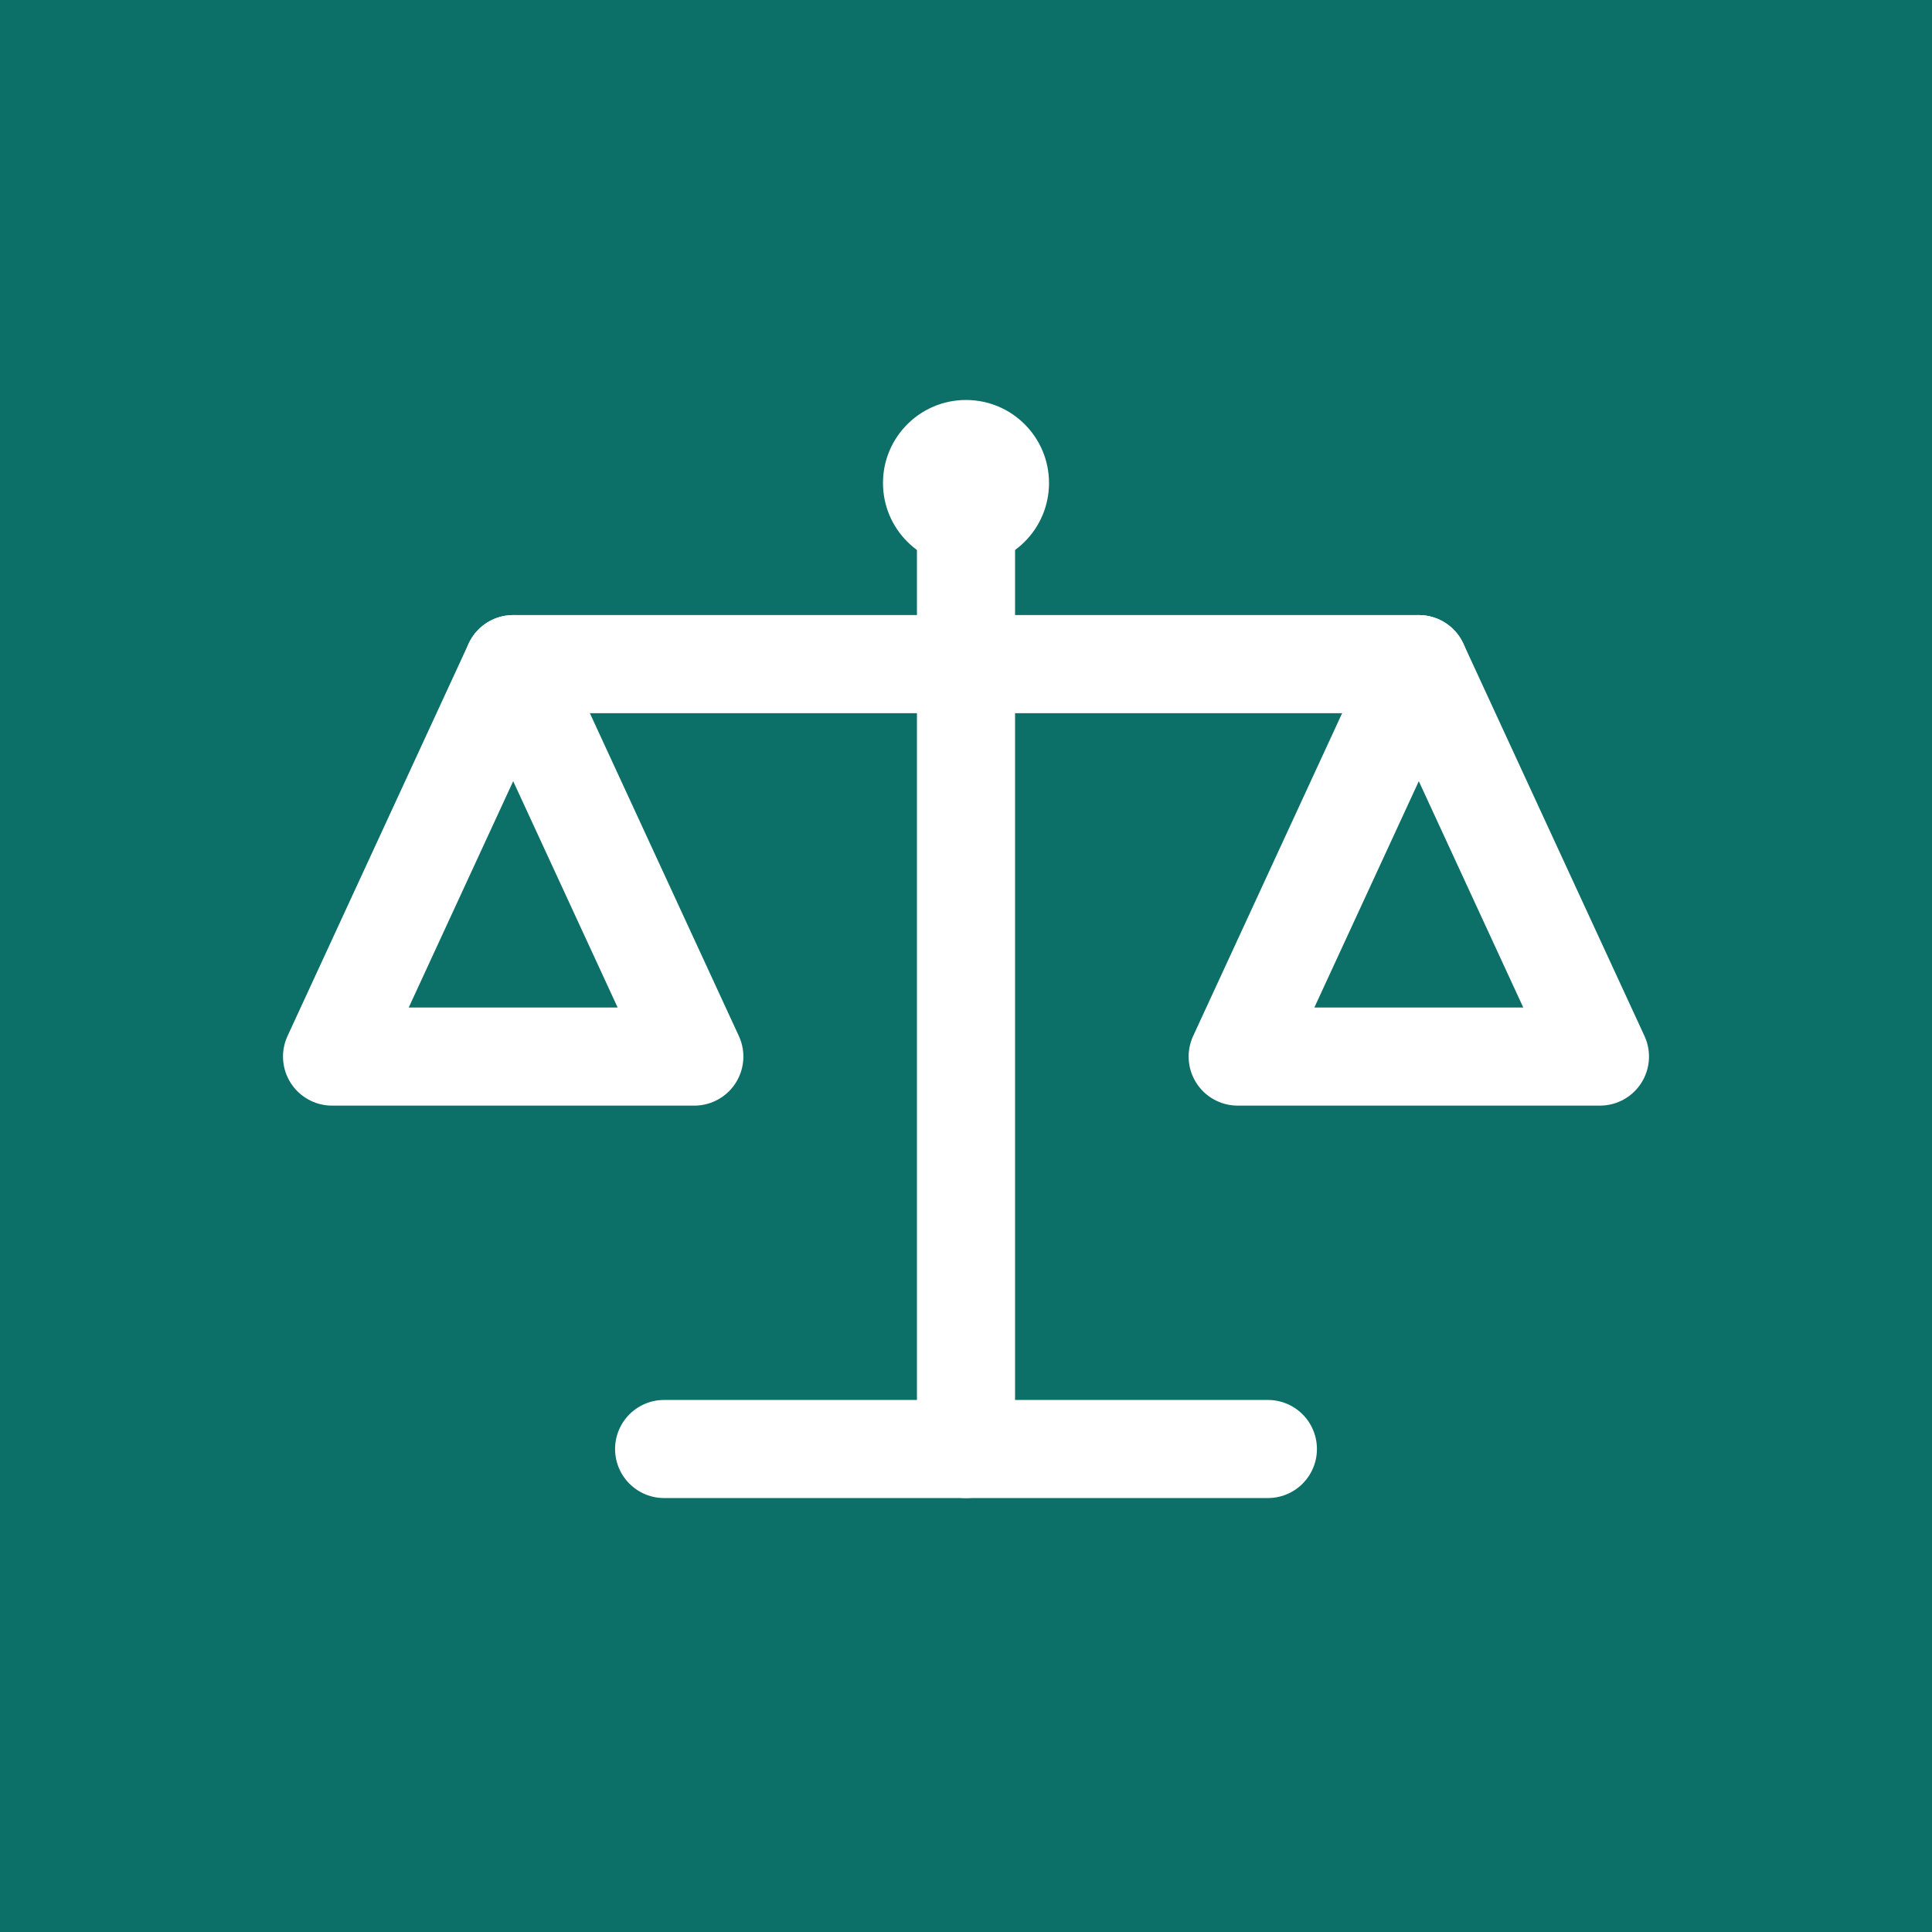
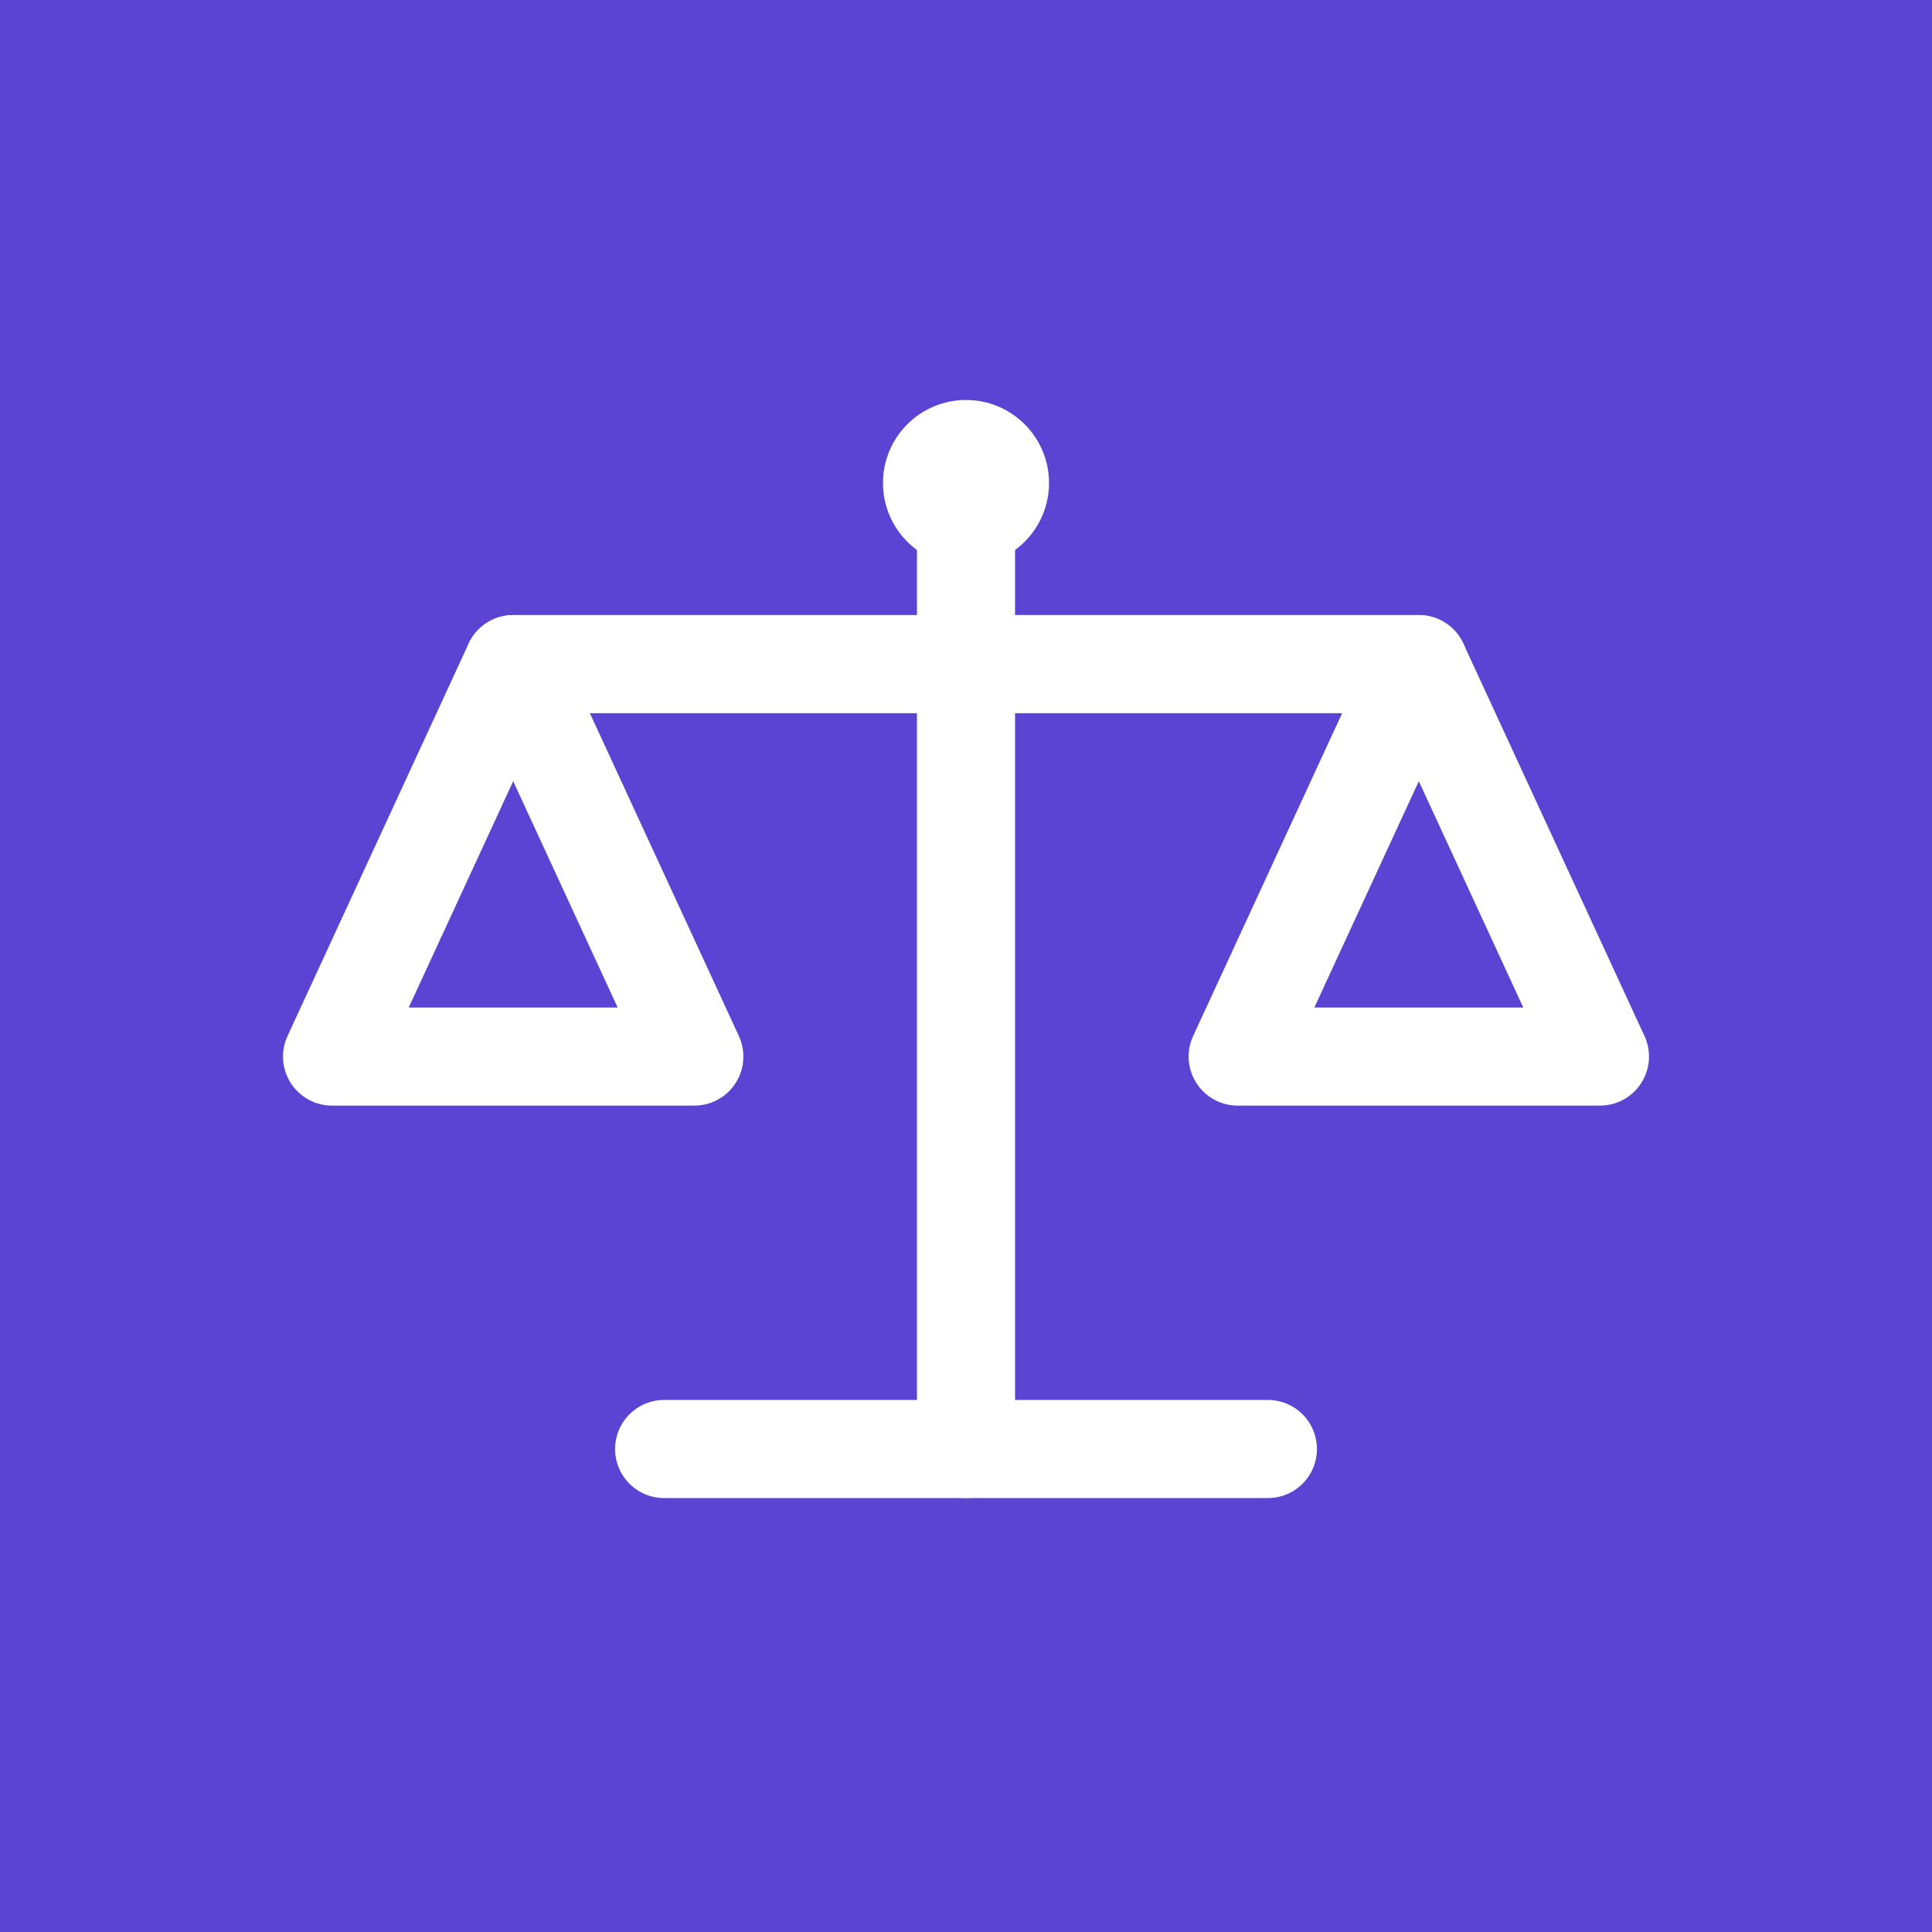
<svg xmlns="http://www.w3.org/2000/svg" viewBox="0 0 512 512">
-   <rect width="512" height="512" rx="0" fill="#0d7068" />
+   <rect width="512" height="512" rx="0" fill="#5b44d4" />
  <g fill="none" stroke="#ffffff" stroke-linecap="round" stroke-linejoin="round" stroke-width="26">
    <path d="M256 136v248" />
    <path d="M136 176h240" />
    <path d="M176 384h160" />
    <path d="M136 176l-48 104h96z" />
    <path d="M376 176l-48 104h96z" />
  </g>
  <circle cx="256" cy="128" r="22" fill="#ffffff" />
</svg>
